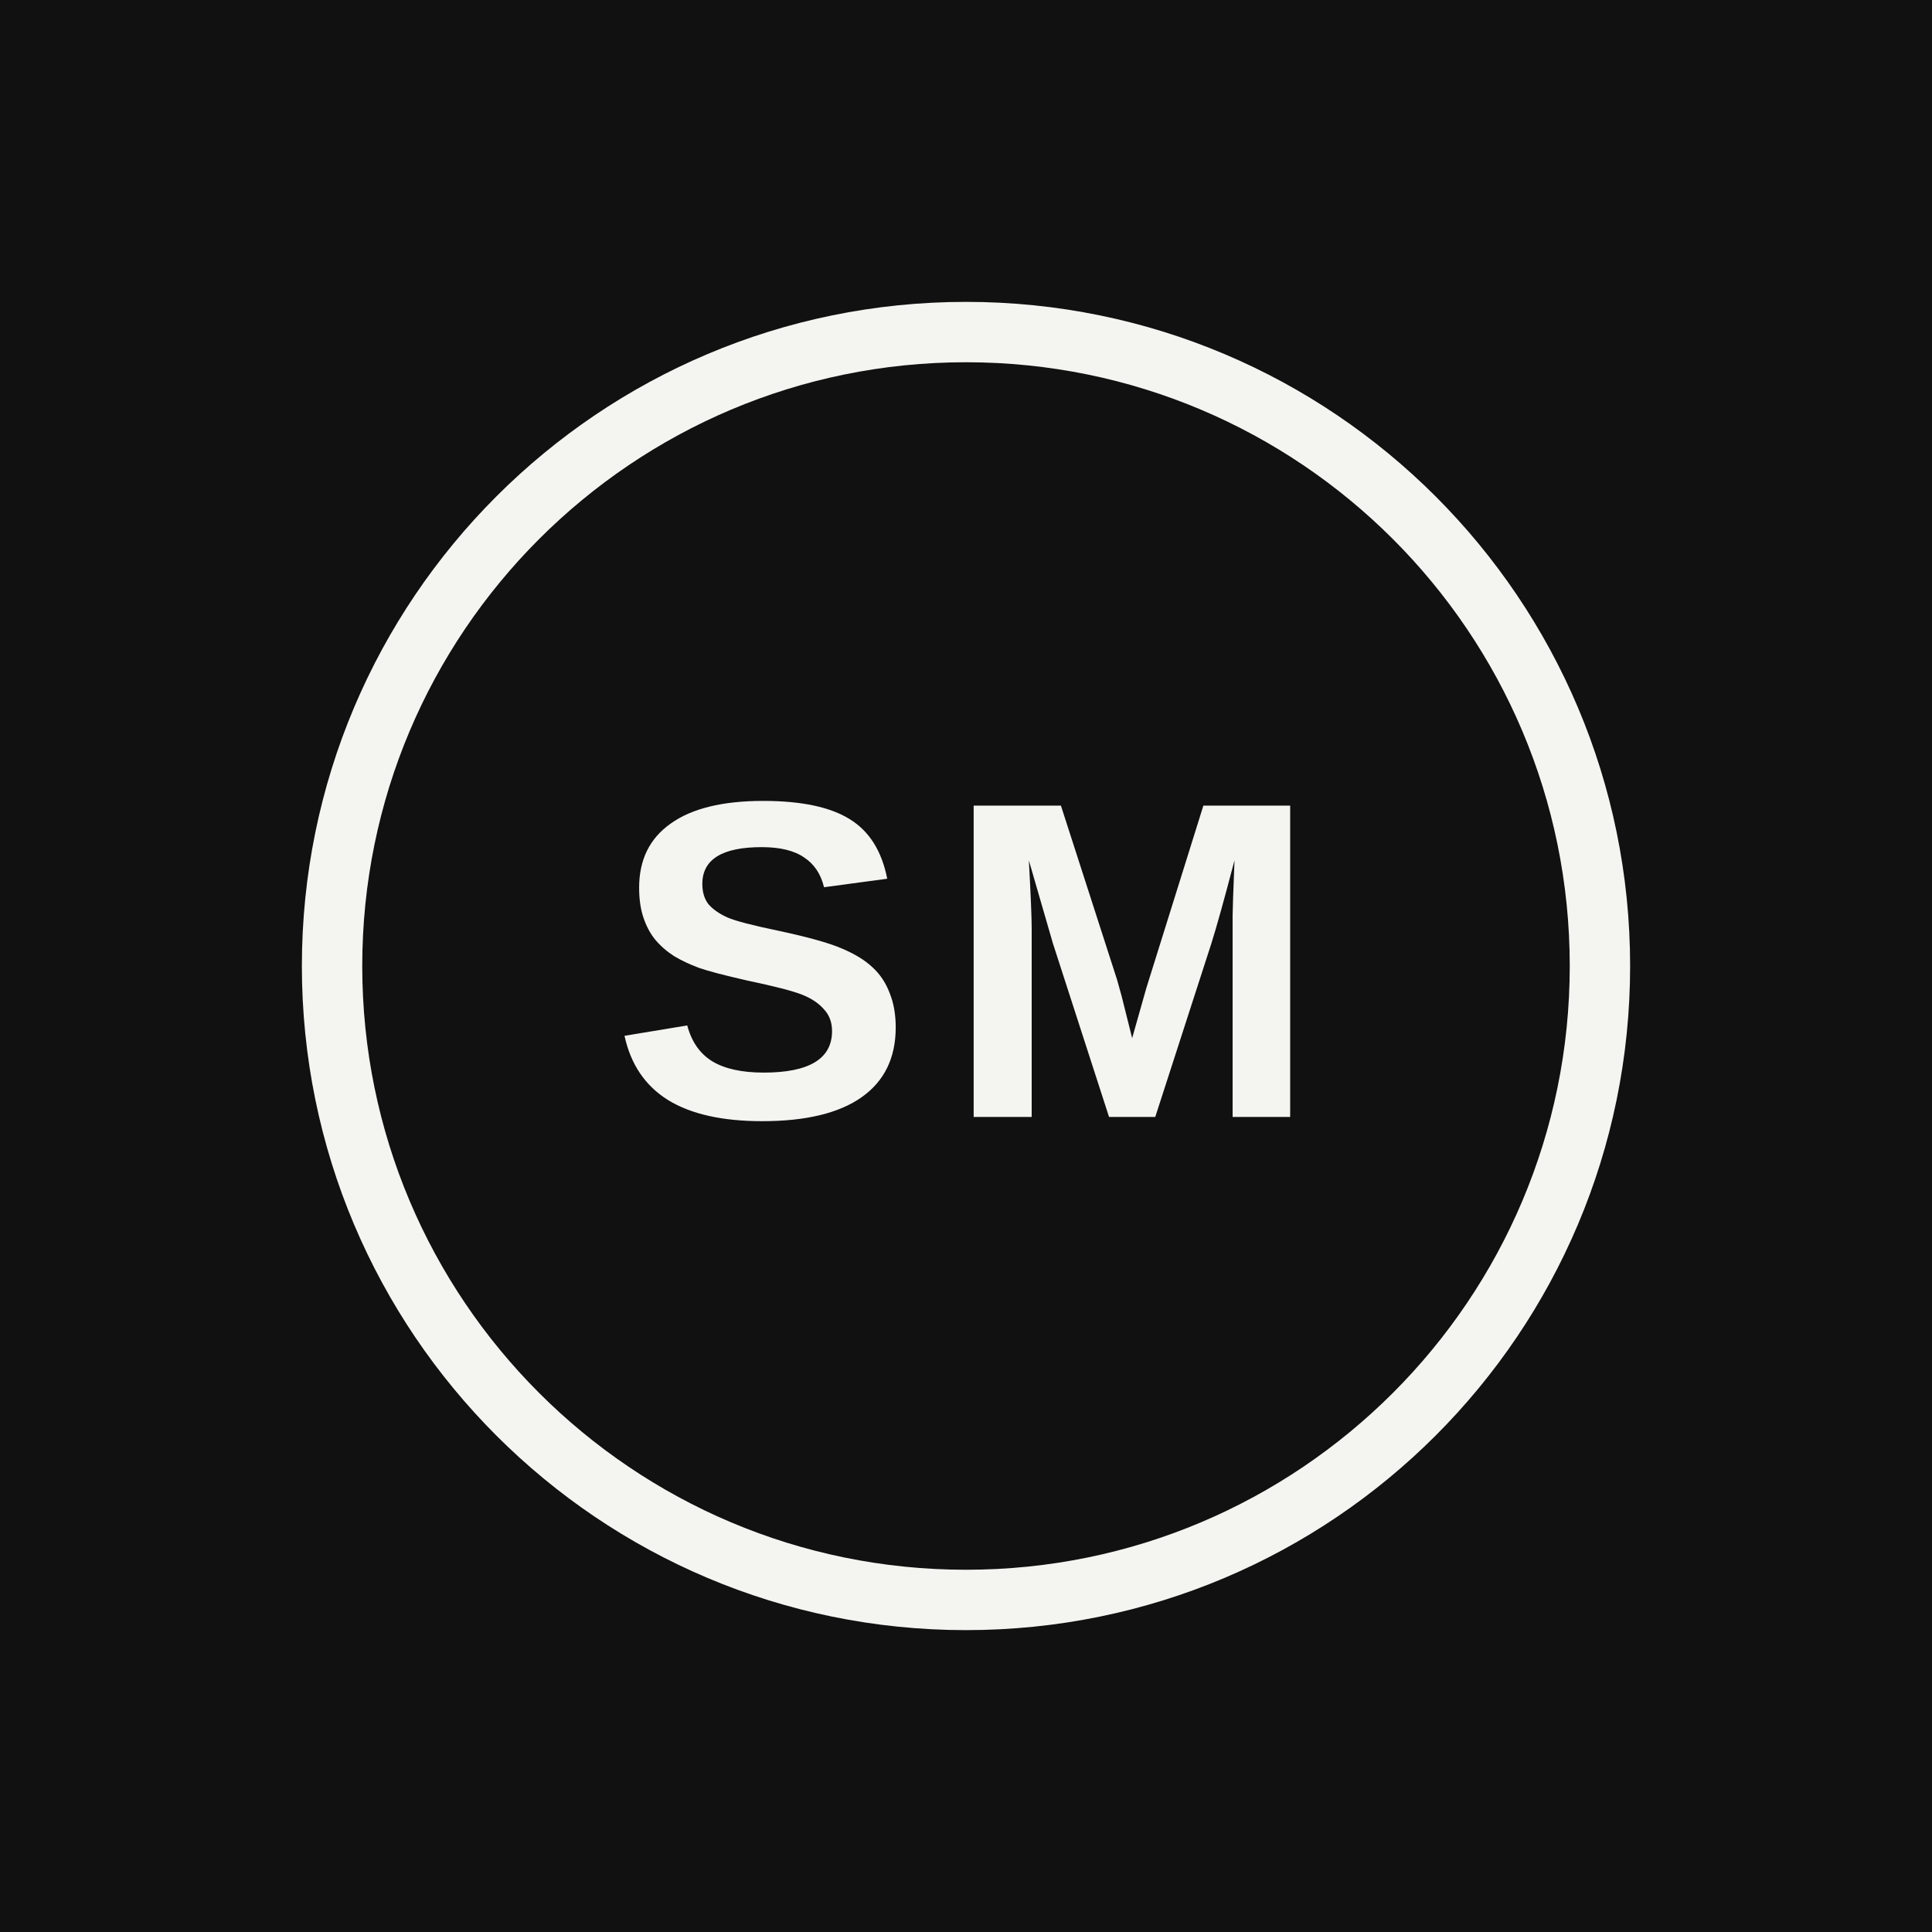
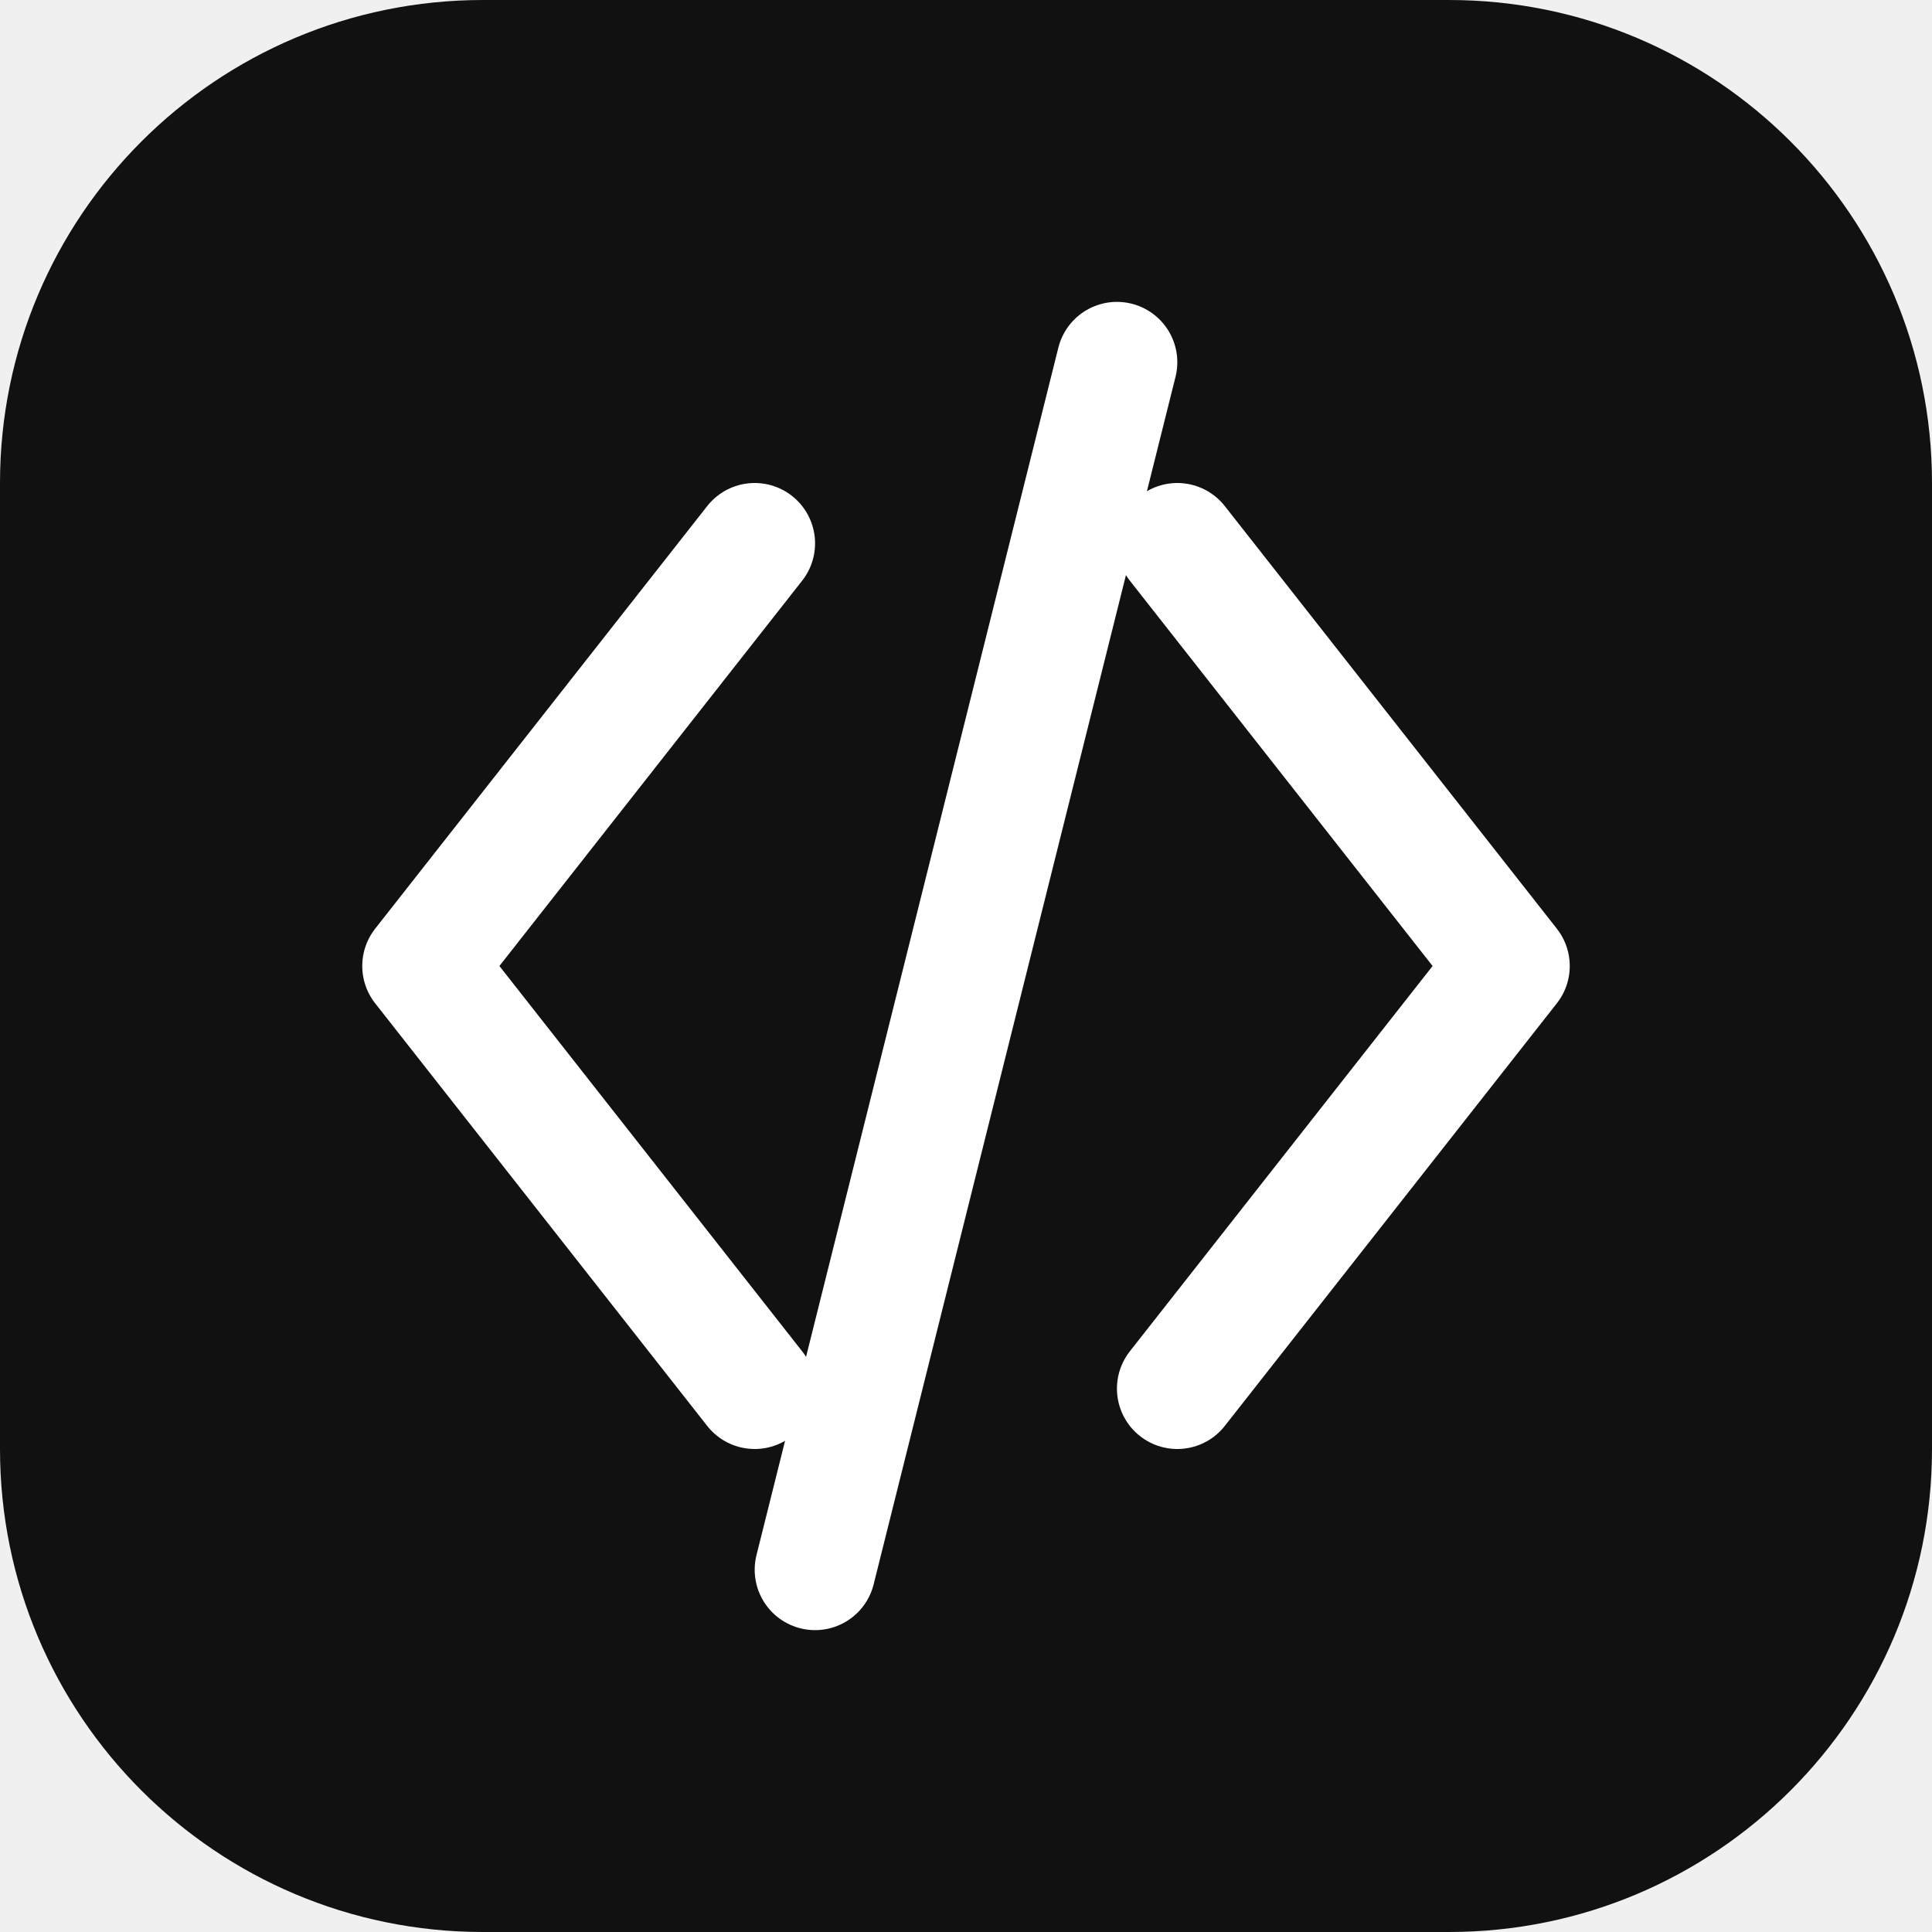
<svg xmlns="http://www.w3.org/2000/svg" viewBox="0 0 64 64">
-   <rect width="64" height="64" fill="#111111" />
-   <circle cx="32" cy="32" r="21" fill="none" stroke="#f4f4f1" stroke-width="2" />
-   <text x="32" y="37" text-anchor="middle" font-family="Arial, sans-serif" font-size="15" font-weight="700" letter-spacing="1" fill="#f4f4f1">SM</text>
+   <rect width="64" height="64" rx="16" fill="#111111" />
+   <g fill="none" stroke="#ffffff" stroke-width="4" stroke-linecap="round" stroke-linejoin="round">
+     <path d="M25 18 14 32l11 14" />
+     <path d="m39 18 11 14-11 14" />
+     <path d="m37 12-10 40" />
+   </g>
</svg>
